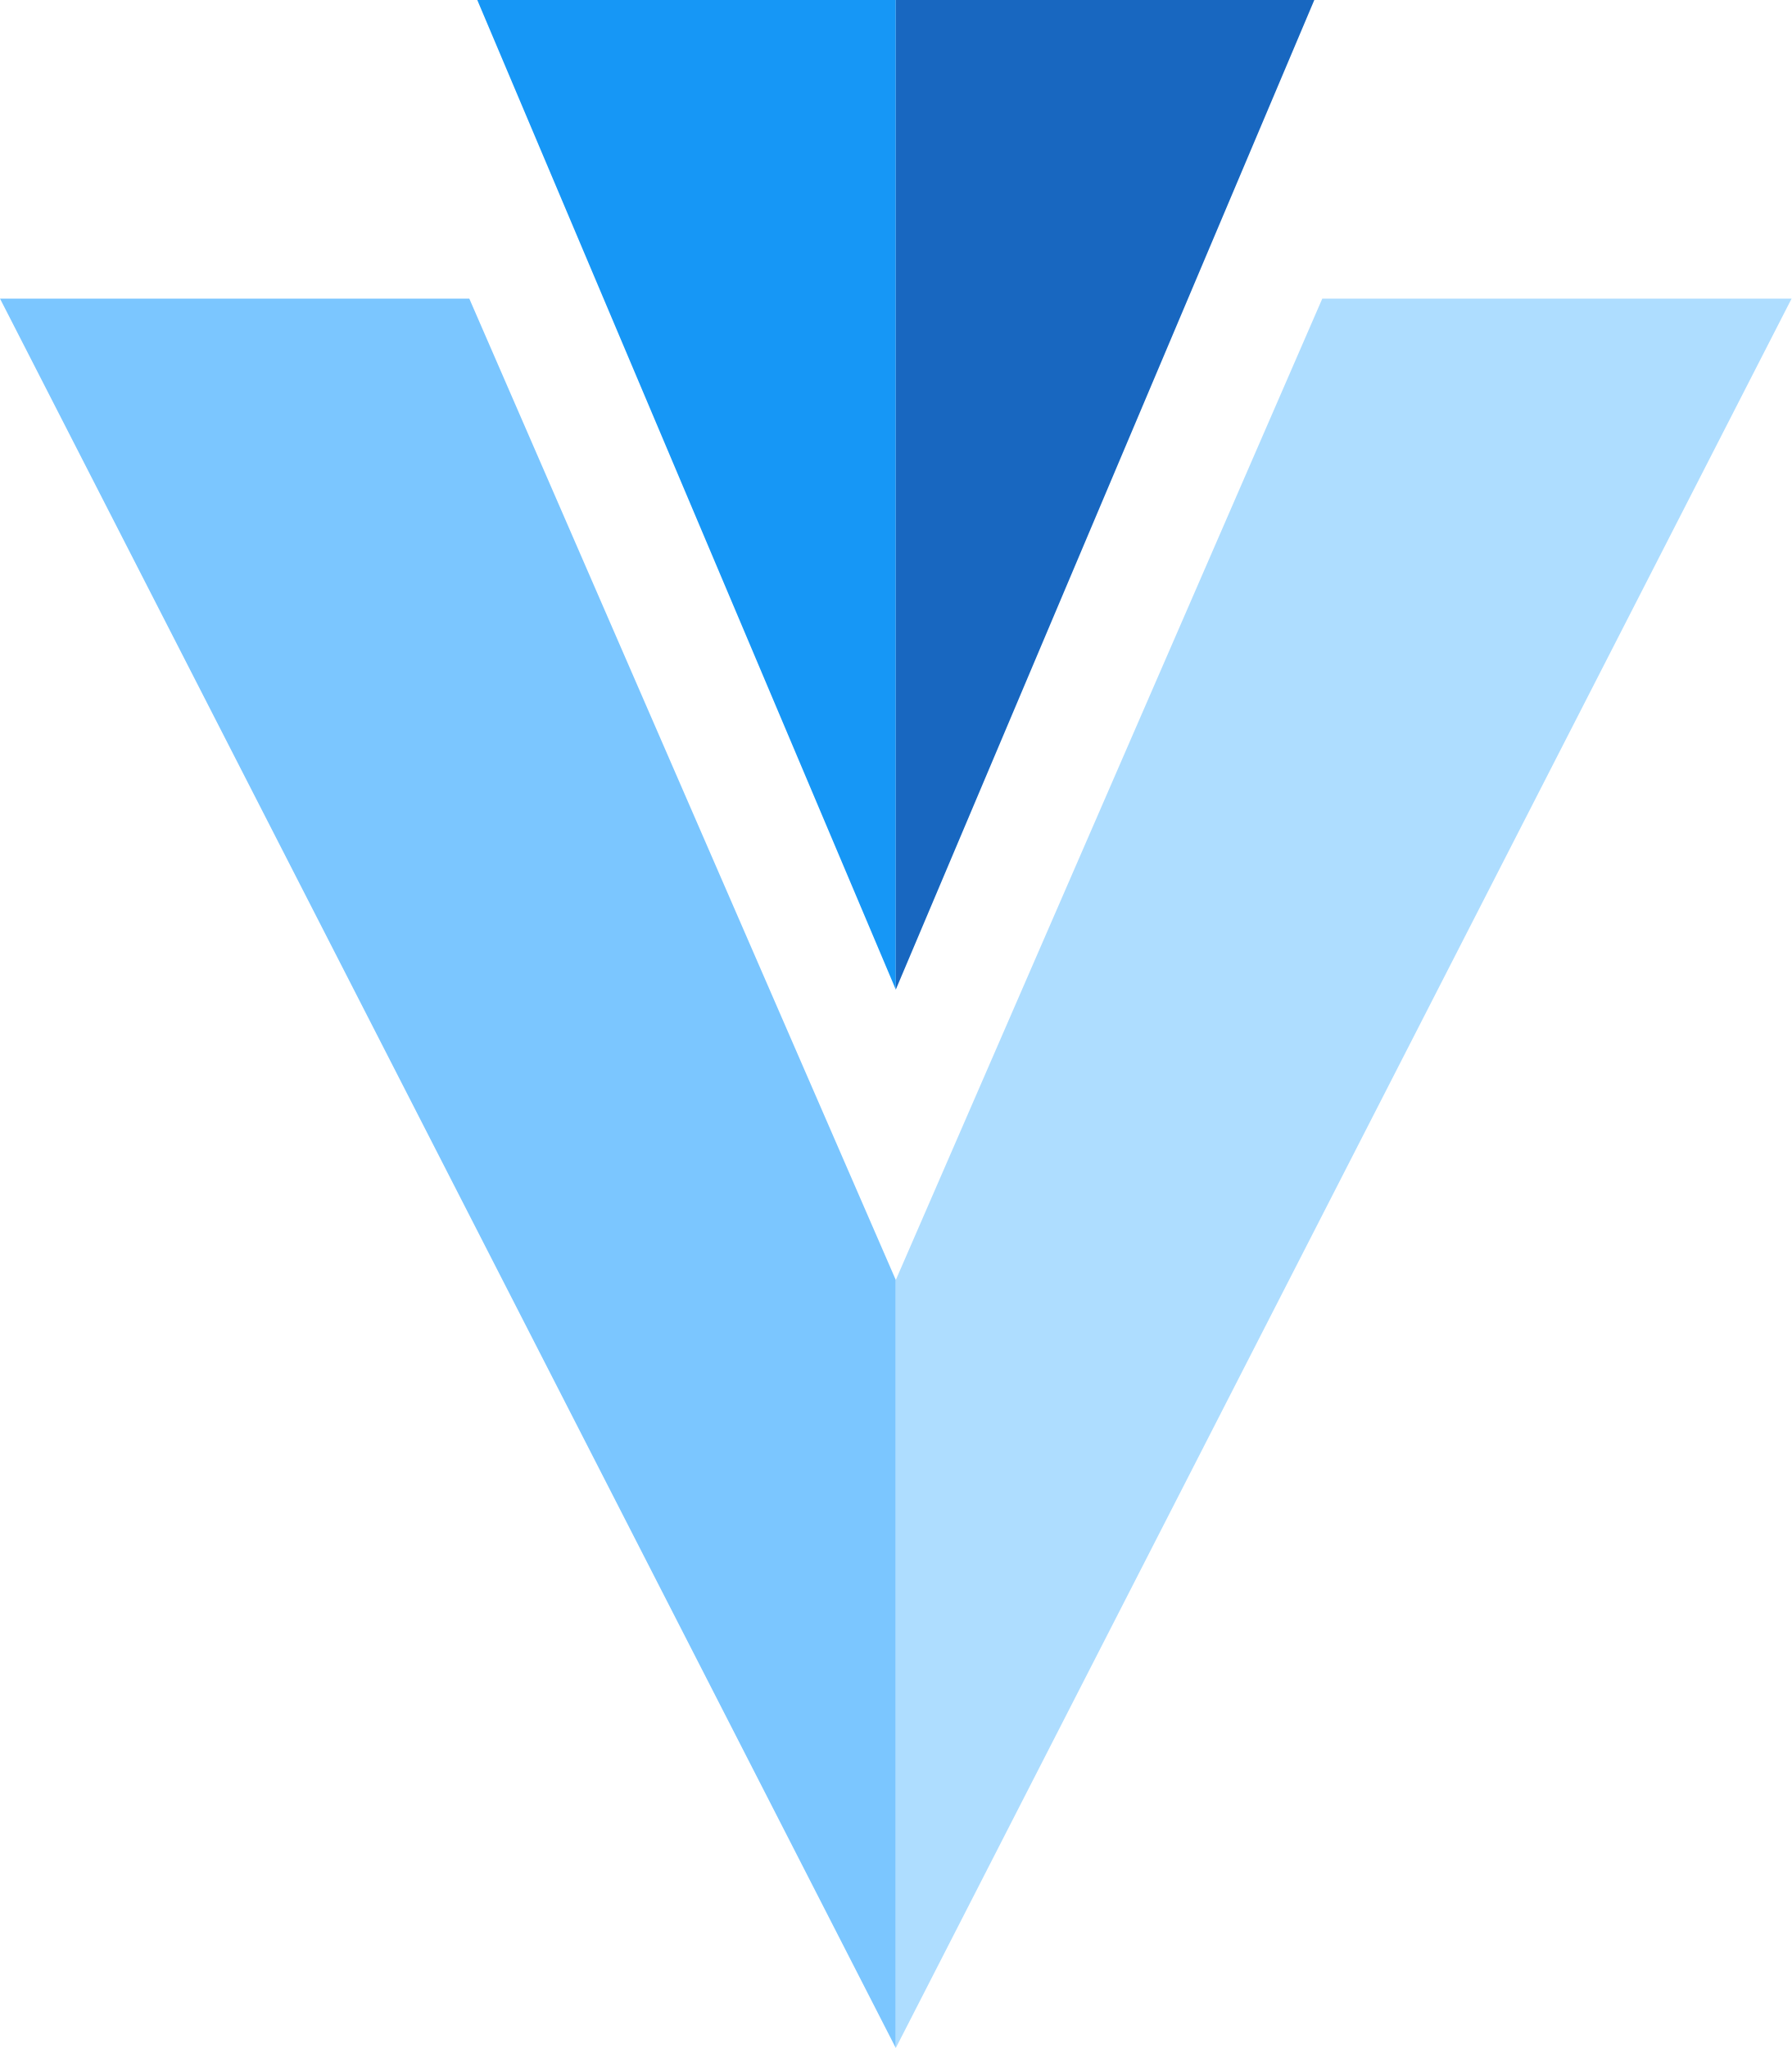
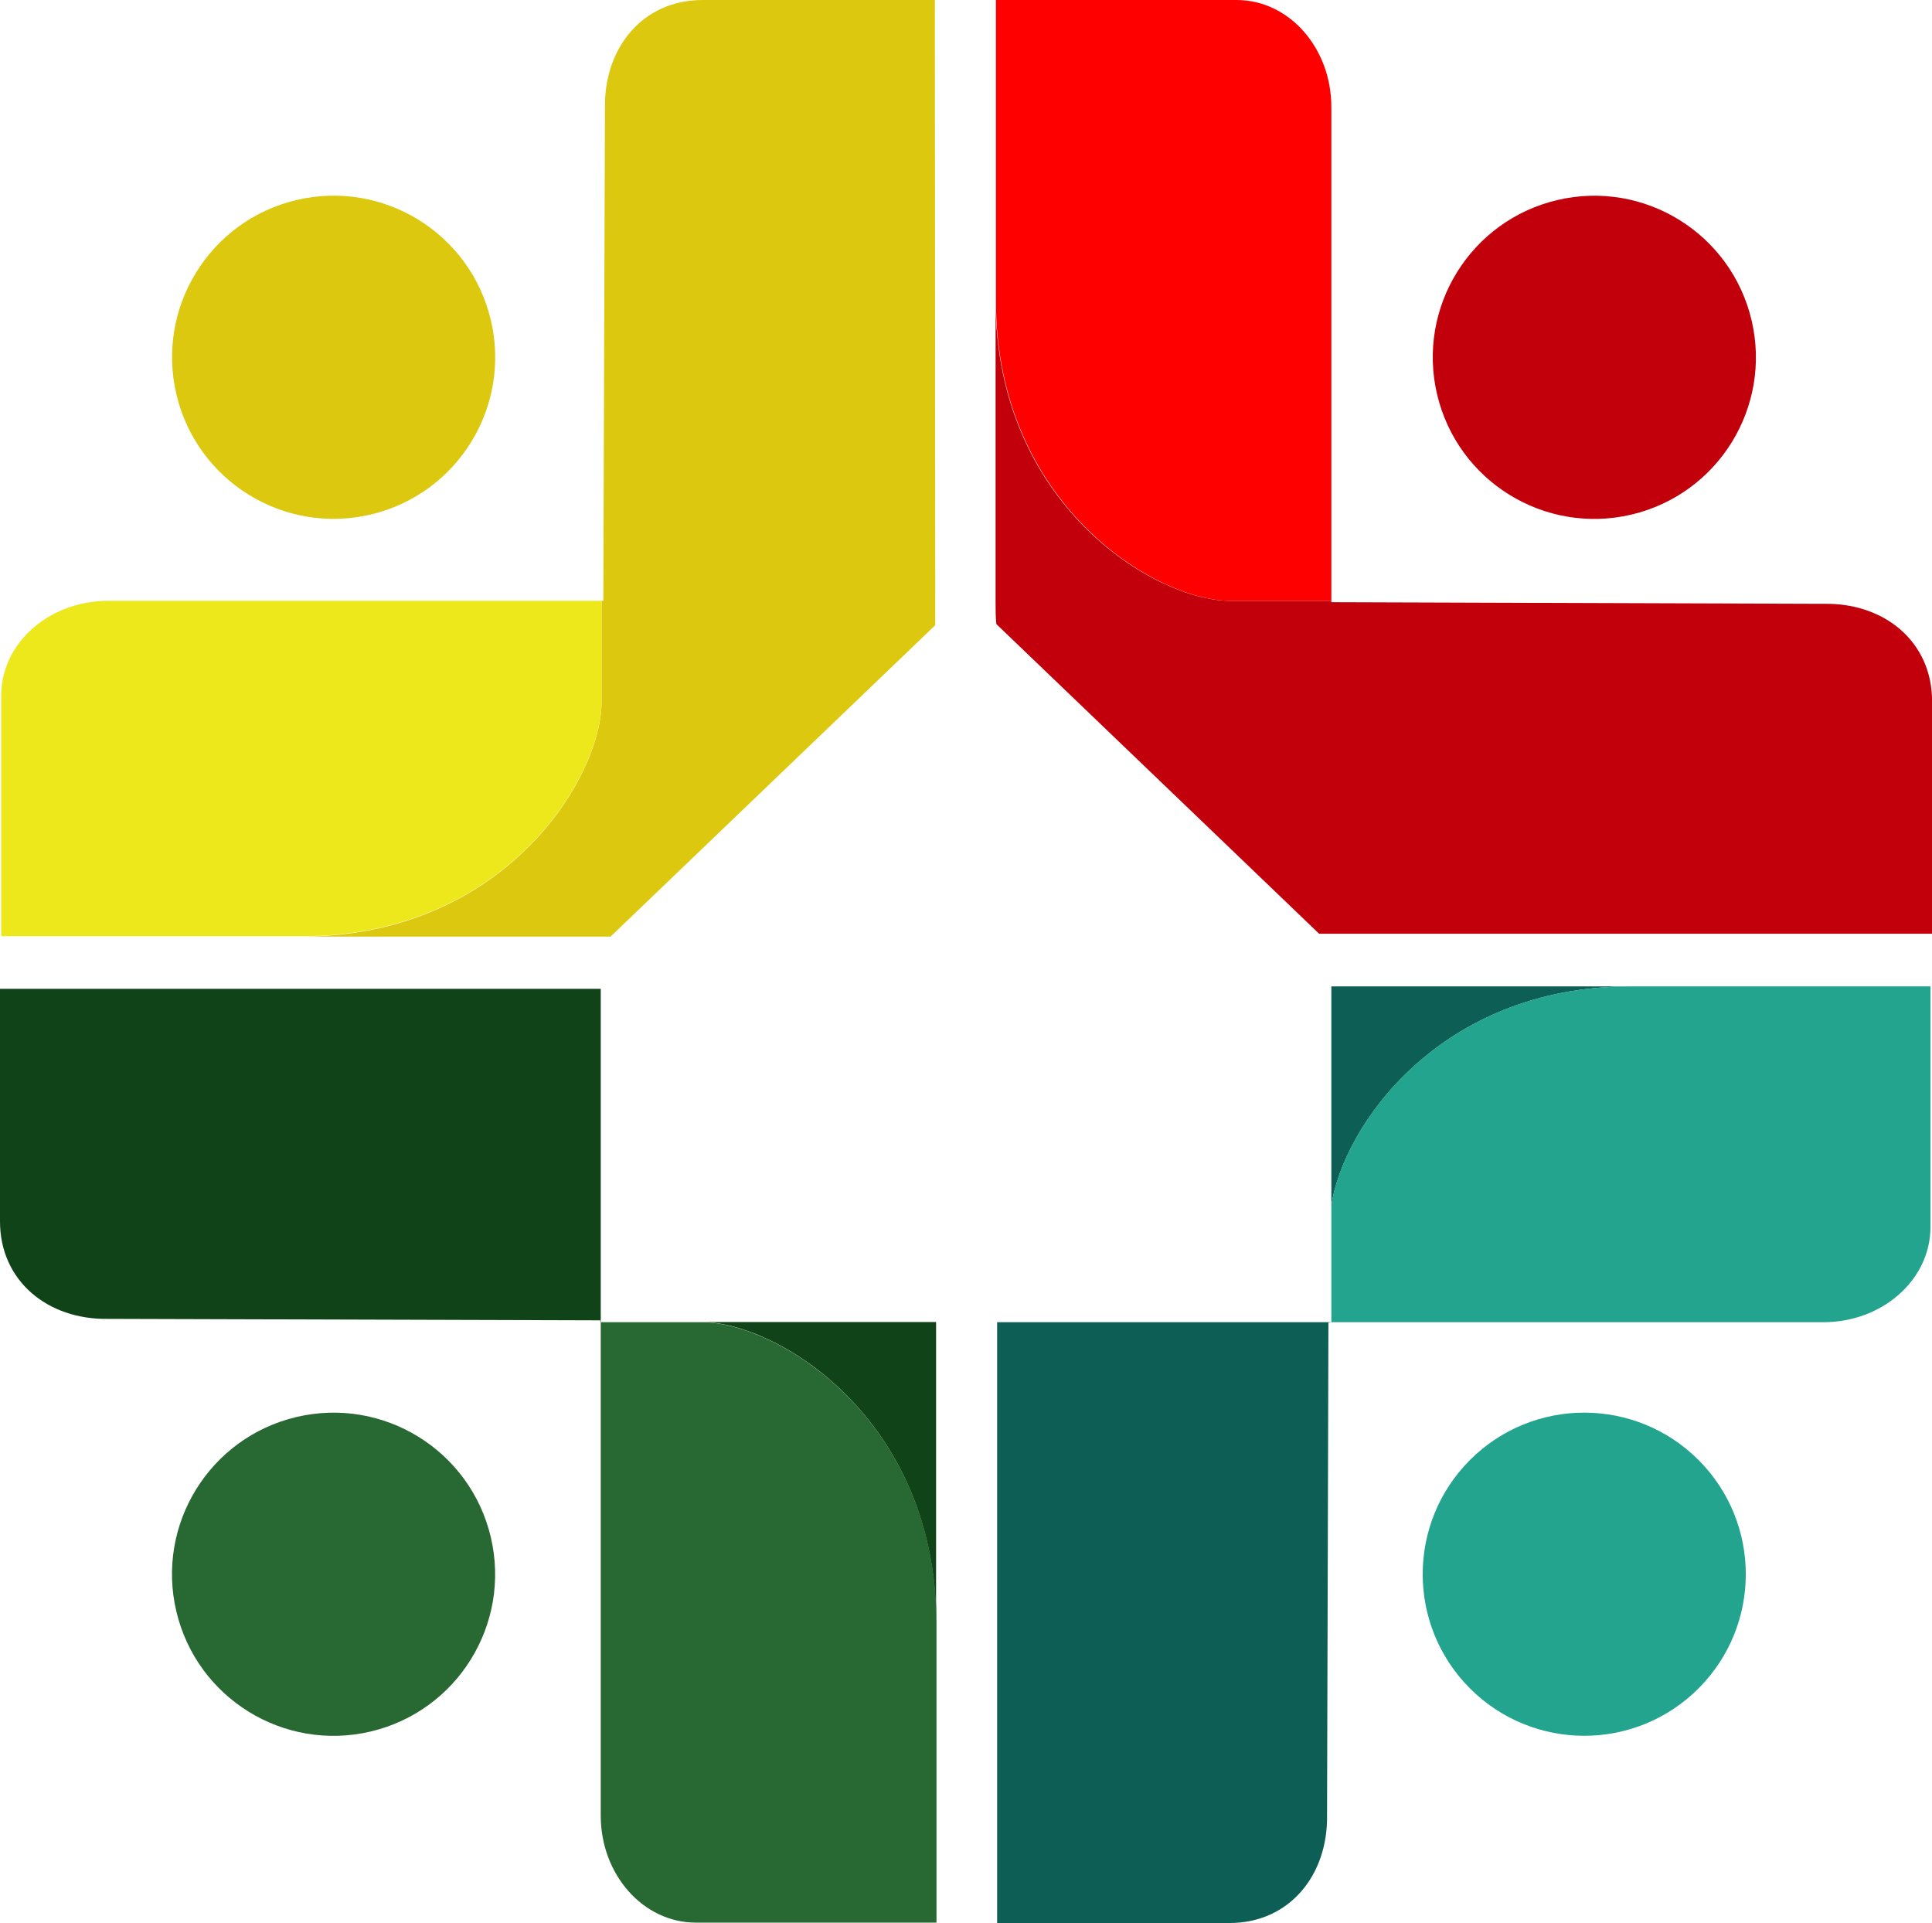
- <svg xmlns="http://www.w3.org/2000/svg" id="Layer_1" data-name="Layer 1" viewBox="0 0 87.5 100">
+ <svg xmlns="http://www.w3.org/2000/svg" viewBox="0 0 237.99 236.8">
  <defs>
-     <style>.cls-1{fill:#1697f6;}.cls-2{fill:#7bc6ff;}.cls-3{fill:#1867c0;}.cls-4{fill:#aeddff;}</style>
+     <style>.cls-1{fill:#114318;}.cls-2{fill:#286832;}.cls-3{fill:#dcc80f;}.cls-4{fill:#ece81c;}.cls-5{fill:#c2000b;}.cls-6{fill:red;}.cls-7{fill:#0d5e55;}.cls-8{fill:#22a48f;}.cls-9{fill:none;}</style>
  </defs>
-   <polyline class="cls-1" points="43.75 0 23.31 0 43.75 48.32" />
-   <polygon class="cls-2" points="43.75 62.5 43.75 100 0 14.58 22.92 14.58 43.75 62.5" />
-   <polyline class="cls-3" points="43.75 0 64.19 0 43.75 48.32" />
-   <polygon class="cls-4" points="64.58 14.58 87.5 14.58 43.75 100 43.75 62.5 64.58 14.58" />
+   <g id="Capa_2" data-name="Capa 2">
+     <g id="Capa_7" data-name="Capa 7">
+       <path class="cls-1" d="M74,121.79H0v28.65c0,7.29,5.84,12.13,13.33,12l60.62.18v.21h12.5c9.26,0,28.86,11.9,28.86,37v-37H74Z" />
+       <path class="cls-2" d="M86.45,162.85H74v60.76c0,7.29,5.24,13.19,11.71,13.19h29.65v-37h0C115.31,174.75,95.71,162.85,86.45,162.85Z" />
+       <path class="cls-3" d="M115.16,0H86.52c-7.3,0-12.14,5.84-12,13.33L74.32,74H74.1v12.5c0,9.26-11.9,28.86-37,28.86H74.4c.28,0,.54,0,.81,0l40-38.36Z" />
+       <path class="cls-4" d="M74.1,86.45V74H13.34C6.06,74,.15,79.19.15,85.66v29.65h37C62.2,115.31,74.1,95.71,74.1,86.45Z" />
+       <path class="cls-5" d="M238,86.37c0-7.3-5.84-12.14-13.33-12L164,74.17V74h-12.5c-9.26,0-28.86-11.9-28.86-37V74.25c0,.88,0,1.74.09,2.61L162.49,115H238Z" />
+       <path class="cls-6" d="M151.54,74H164V13.19C164,5.91,158.8,0,152.33,0H122.68V37h0C122.68,62.05,142.28,74,151.54,74Z" />
+       <path class="cls-7" d="M200.85,121.49H164v27C165.47,138.66,177.39,121.49,200.85,121.49Z" />
+       <path class="cls-7" d="M163.89,162.85H122.83v74h28.64c7.3,0,12.14-5.84,12-13.33l.17-60.62h.22Z" />
+       <path class="cls-8" d="M164,148.45v14.4h60.61c7.28,0,13.19-5.24,13.19-11.71V121.49h-37C177.39,121.49,165.47,138.66,164,148.45Z" />
+       <circle class="cls-3" cx="41.1" cy="44" r="19.9" transform="translate(-9.01 10.62) rotate(-13.28)" />
+       <circle class="cls-5" cx="196.39" cy="44" r="19.9" transform="translate(-4.85 46.3) rotate(-13.28)" />
+       <circle class="cls-2" cx="41.1" cy="193.89" r="19.9" transform="translate(-43.45 14.63) rotate(-13.28)" />
+       <circle class="cls-8" cx="195.15" cy="193.89" r="19.9" transform="translate(-79.94 194.78) rotate(-45)" />
+       <polygon class="cls-9" points="162.49 115.01 122.77 76.86 119 73.24 115.16 76.92 75.21 115.28 73.95 116.49 73.95 121.79 73.95 162.85 115.31 162.85 122.83 162.85 163.88 162.85 164.04 162.85 164.04 148.45 164.04 121.49 164.04 116.49 162.49 115.01" />
+     </g>
+   </g>
</svg>
